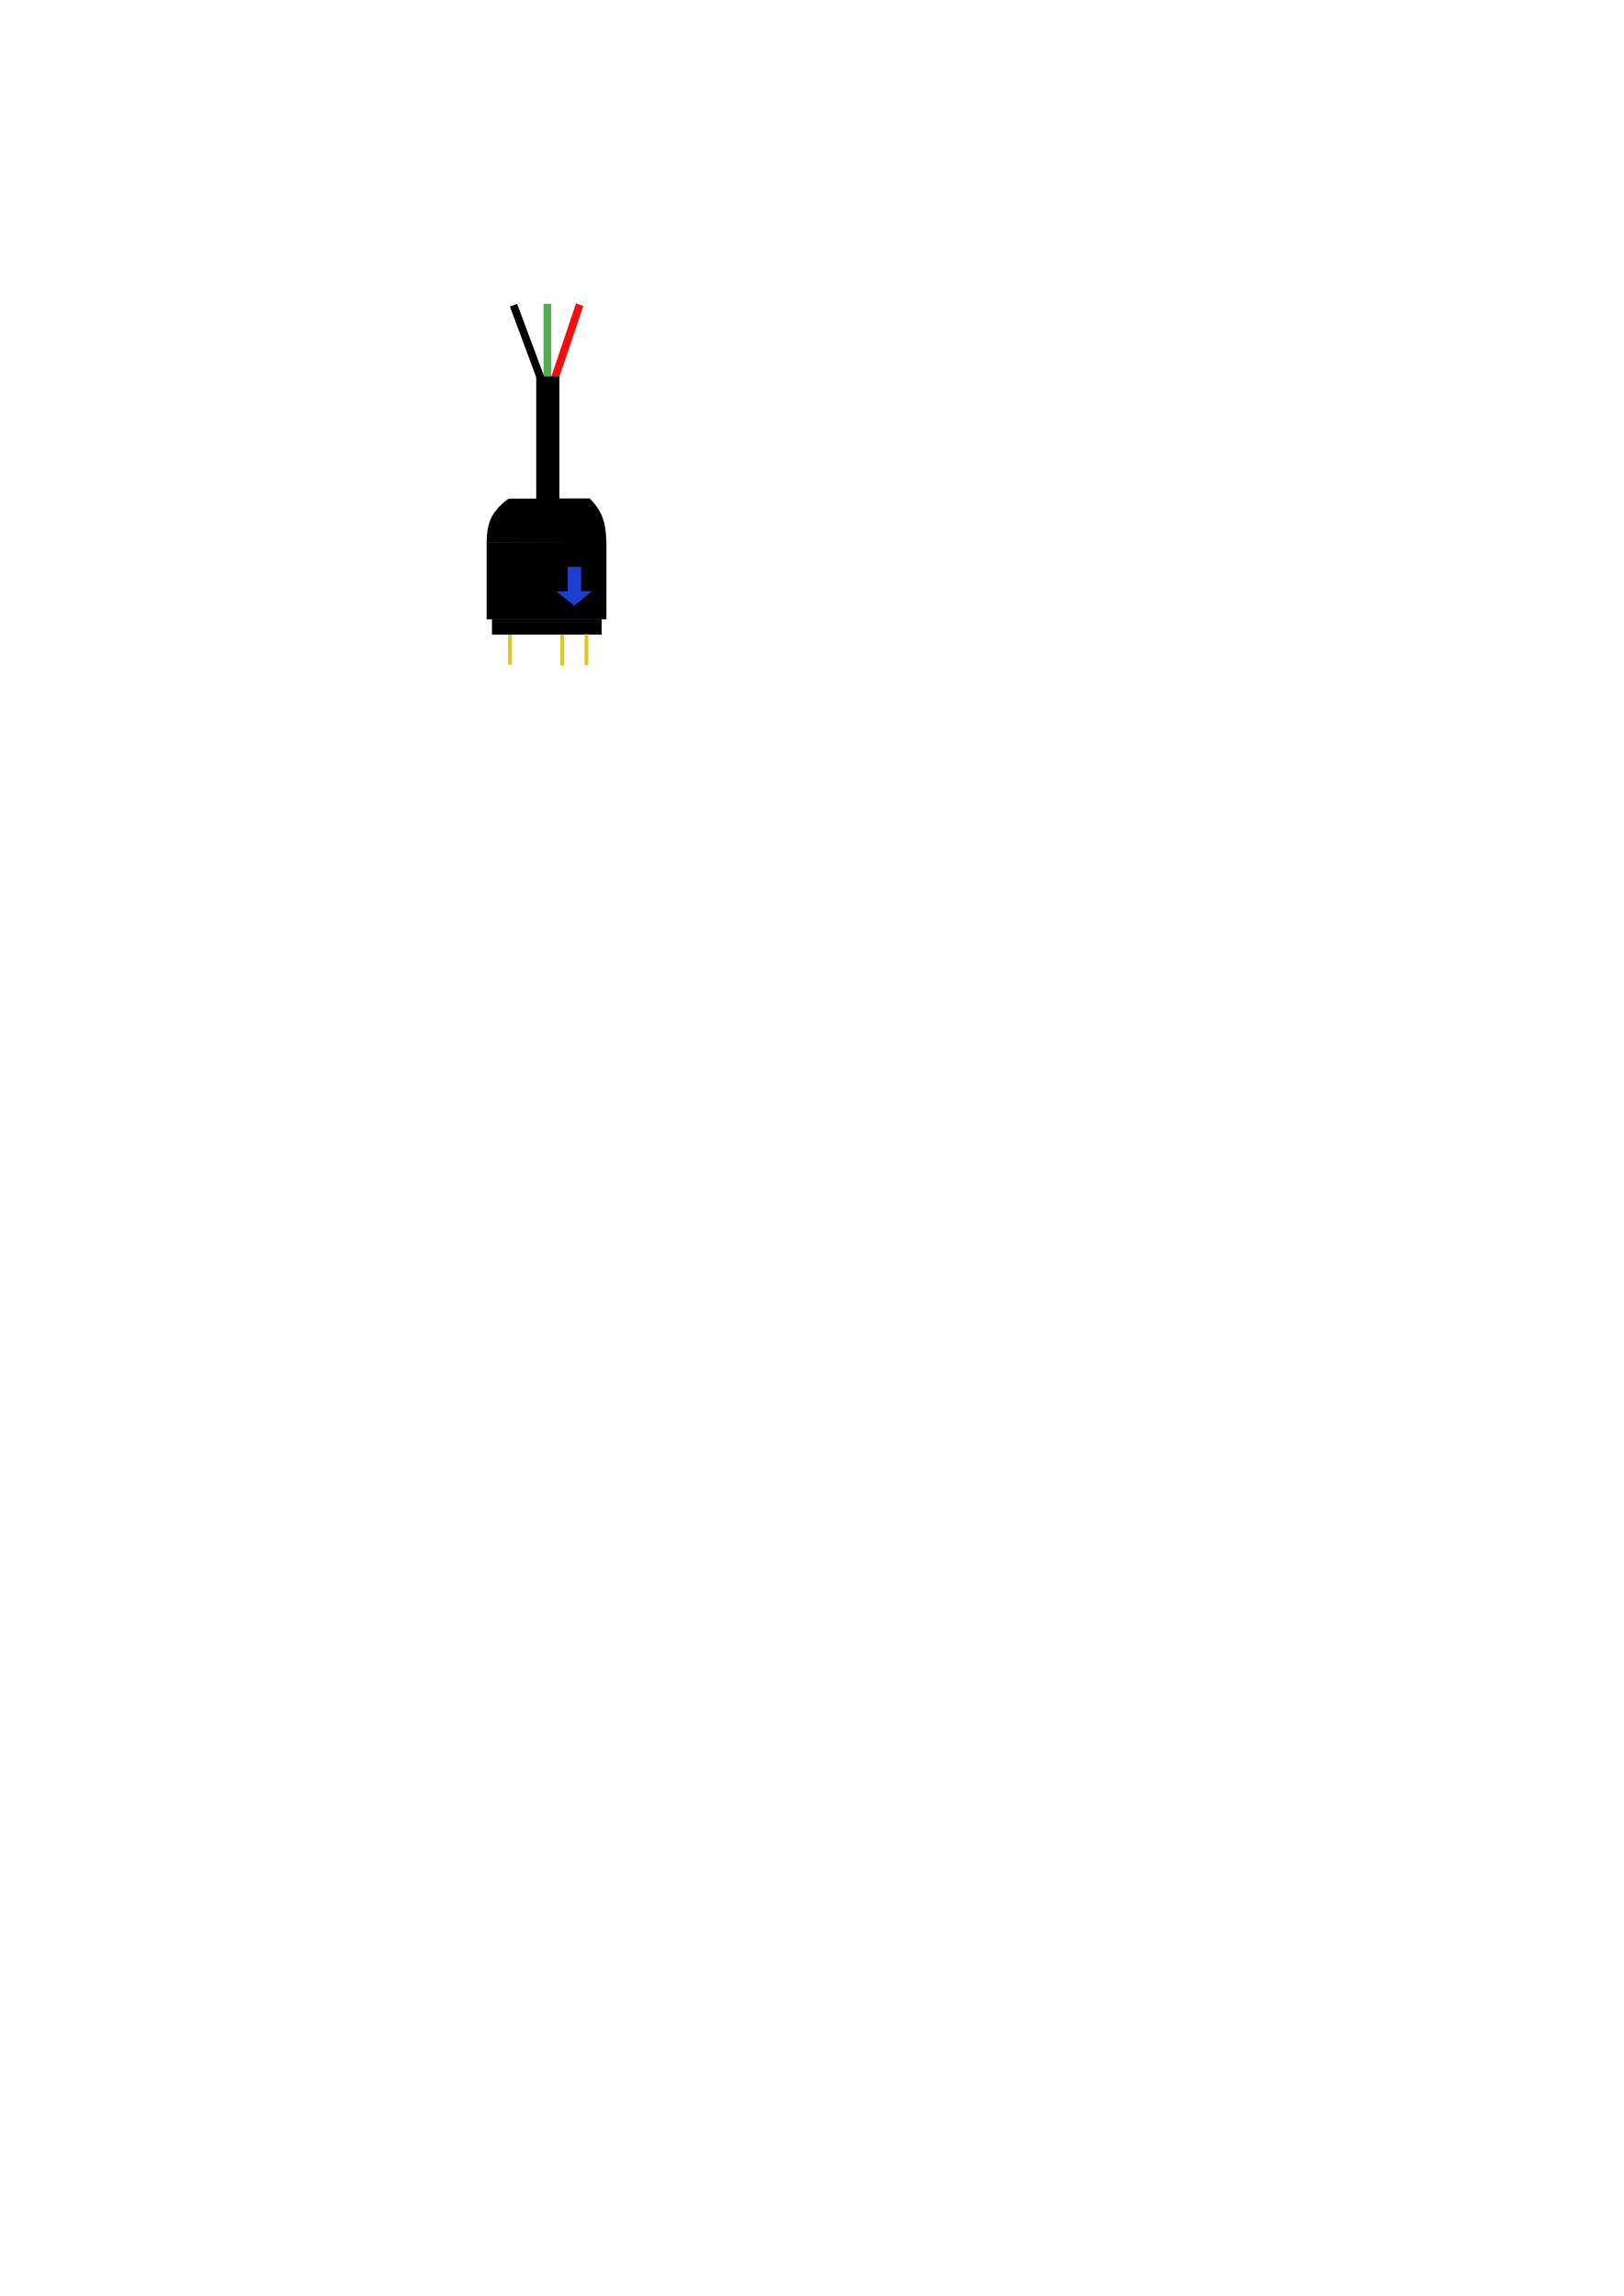
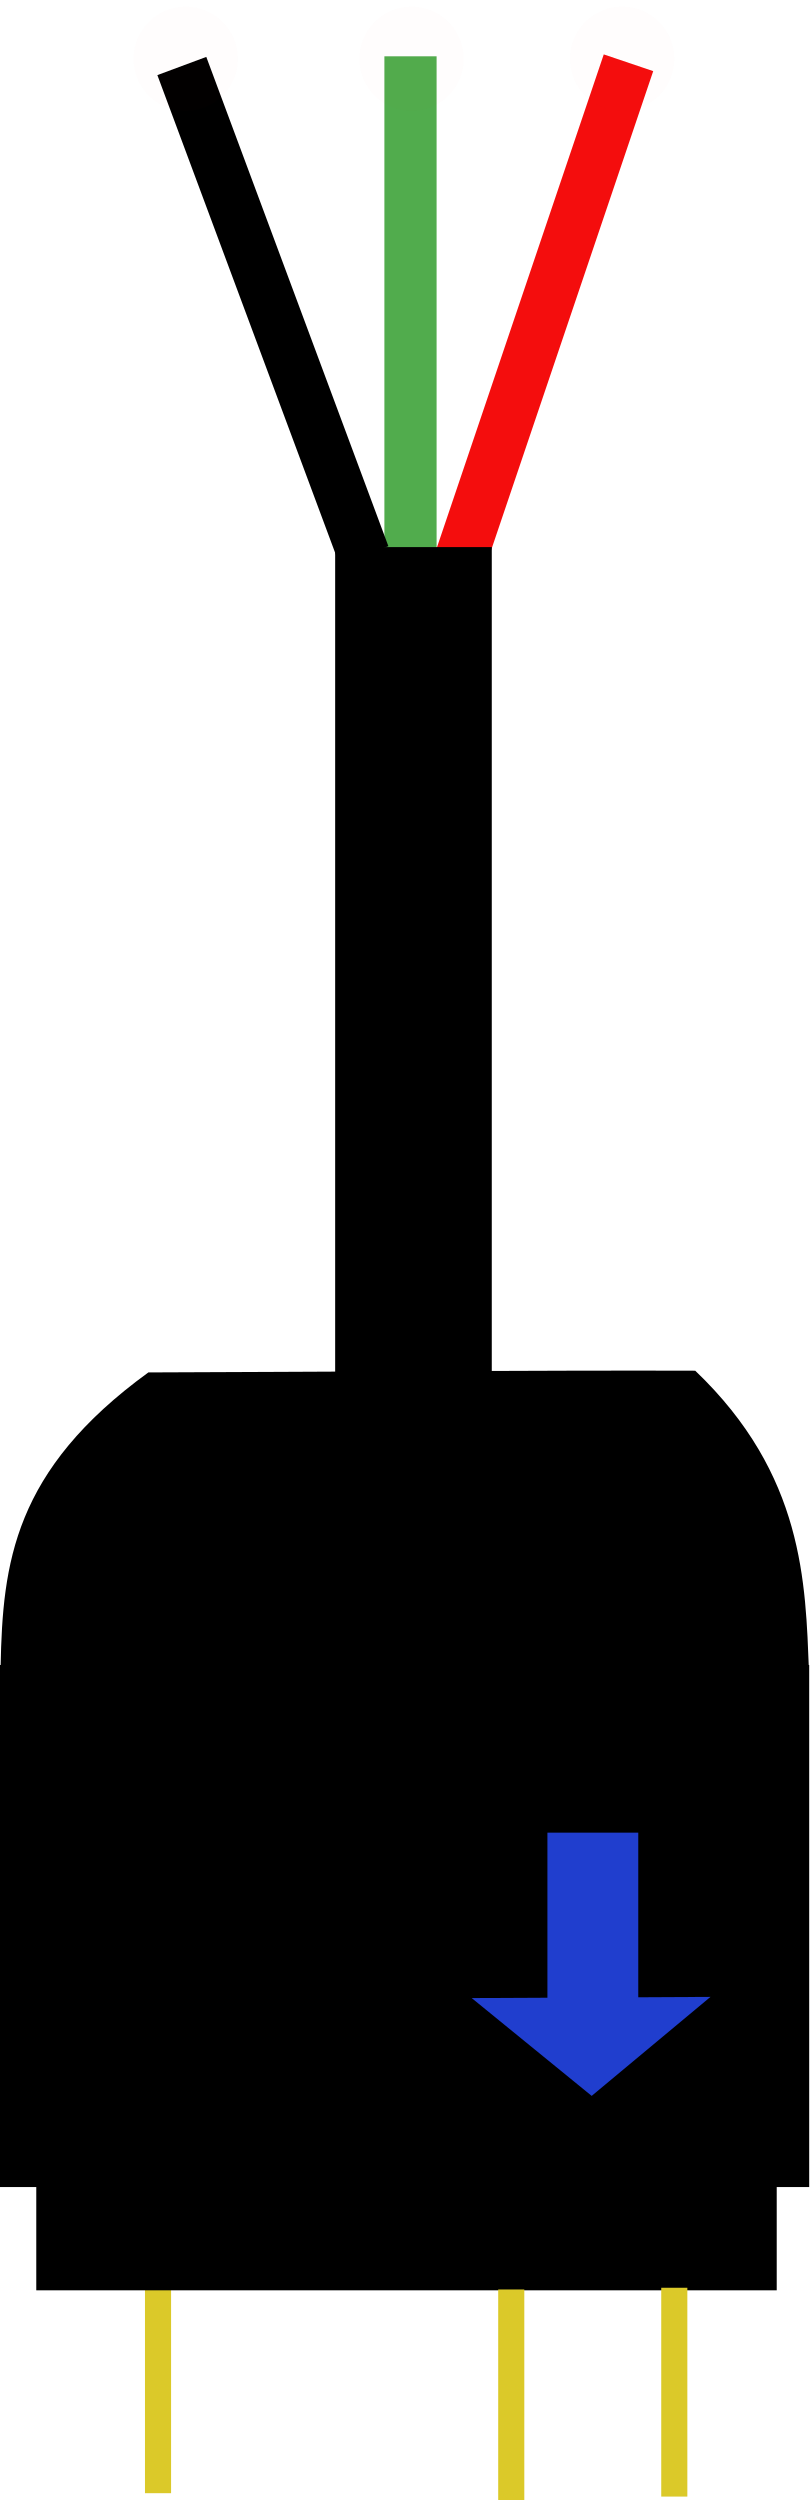
- <svg xmlns="http://www.w3.org/2000/svg" width="210mm" height="297mm" viewBox="0 0 210 297" version="1.1" id="svg1">
-   <defs id="defs1" />
-   <g id="layer1">
+ <svg xmlns="http://www.w3.org/2000/svg" xmlns:xlink="http://www.w3.org/1999/xlink" width="15.5mm" height="47.887mm" viewBox="0 0 15.5 47.887" version="1.1" id="svg1">
+   <defs id="defs1">
+     <linearGradient id="swatch3">
+       <stop style="stop-color:#000000;stop-opacity:1;" offset="0" id="stop3" />
+     </linearGradient>
+   </defs>
+   <g id="layer1" transform="translate(-62.93308,-38.21748)">
    <path id="rect1" style="stroke-width:0.265" d="m 62.933,70.11 h 15.5 v 10 h -15.5 z" />
    <path style="fill:#000000;stroke-width:0.265" d="m 62.945,70.134 c 0.039,-1.973 0.247,-3.752 2.83,-5.628 2.93,-0.009 7.796,-0.043 10.475,-0.033 2.088,1.995 2.111,4.068 2.179,5.758 z" id="path1" />
    <path id="rect3" style="fill:#51ac4d;stroke-width:0.265" d="m 70.296,39.296 h 1 v 10 h -1 z" />
    <path id="rect3-8" style="fill:#f40d0d;stroke-width:0.265" transform="rotate(-161.3062)" d="m -84.151,-23.311 h 1 v 10 h -1 z" />
-     <path id="rect3-8-1" style="stroke-width:0.265" transform="rotate(159.5874)" d="m -48.975,-70.167 h 1 v 10 h -1 z" />
+     <path id="rect3-8-1" style="stroke-width:0.265" d="m -48.975,-70.167 h 1 v 10 h -1 z" transform="rotate(159.5874)" />
    <path id="rect4" style="fill:#dbc929;stroke-width:0.265" d="m 65.71,81.974 h 0.5 v 4 h -0.5 z" />
    <path id="rect5" style="stroke-width:0.265" d="M 63.628,80.088 H 77.811 v 2 H 63.628 Z" />
    <path id="rect6" style="fill:#dbc929;stroke-width:0.265" d="m 75.599,82.039 h 0.5 v 4 h -0.5 z" />
    <path id="rect7" style="fill:#dbc929;stroke-width:0.266" d="m 72.476,82.072 h 0.5 v 4.033 h -0.5 z" />
    <g id="g9" style="fill:#203ece;fill-opacity:1" transform="matrix(0.6858407,0,0,0.6858407,14.40842,24.2394)">
      <path style="fill:#203ece;fill-opacity:1;stroke-width:0.265" d="m 87.277,78.917 -3.351,-2.732 6.669,-0.033 z" id="path8" />
      <path id="rect8" style="fill:#203ece;fill-opacity:1;stroke-width:0.265" d="m 86.041,71.565 h 2.537 v 4.684 h -2.537 z" />
      <path id="rect9" style="fill:#203ece;fill-opacity:1;stroke-width:0.265" d="m 87.7,73.712 h 0.065 v 0.423 h -0.065 z" />
    </g>
    <path id="rect2" style="stroke-width:0.265" d="m 69.353,48.697 h 3 v 15.907 h -3 z" />
  </g>
+   <g id="g10" transform="translate(-62.93308,-38.21748)">
+     <circle style="opacity:0.01;fill:#d82f2f;fill-opacity:1;stroke:#979797;stroke-width:0.254;stroke-linejoin:bevel;stroke-opacity:0" id="path9" cx="66.49" cy="39.344" r="1" />
+     <use x="0" y="0" xlink:href="#path9" id="use9" transform="translate(4.326429)" />
+     <use x="0" y="0" xlink:href="#path9" id="use1" transform="translate(8.360092)" />
+   </g>
</svg>
